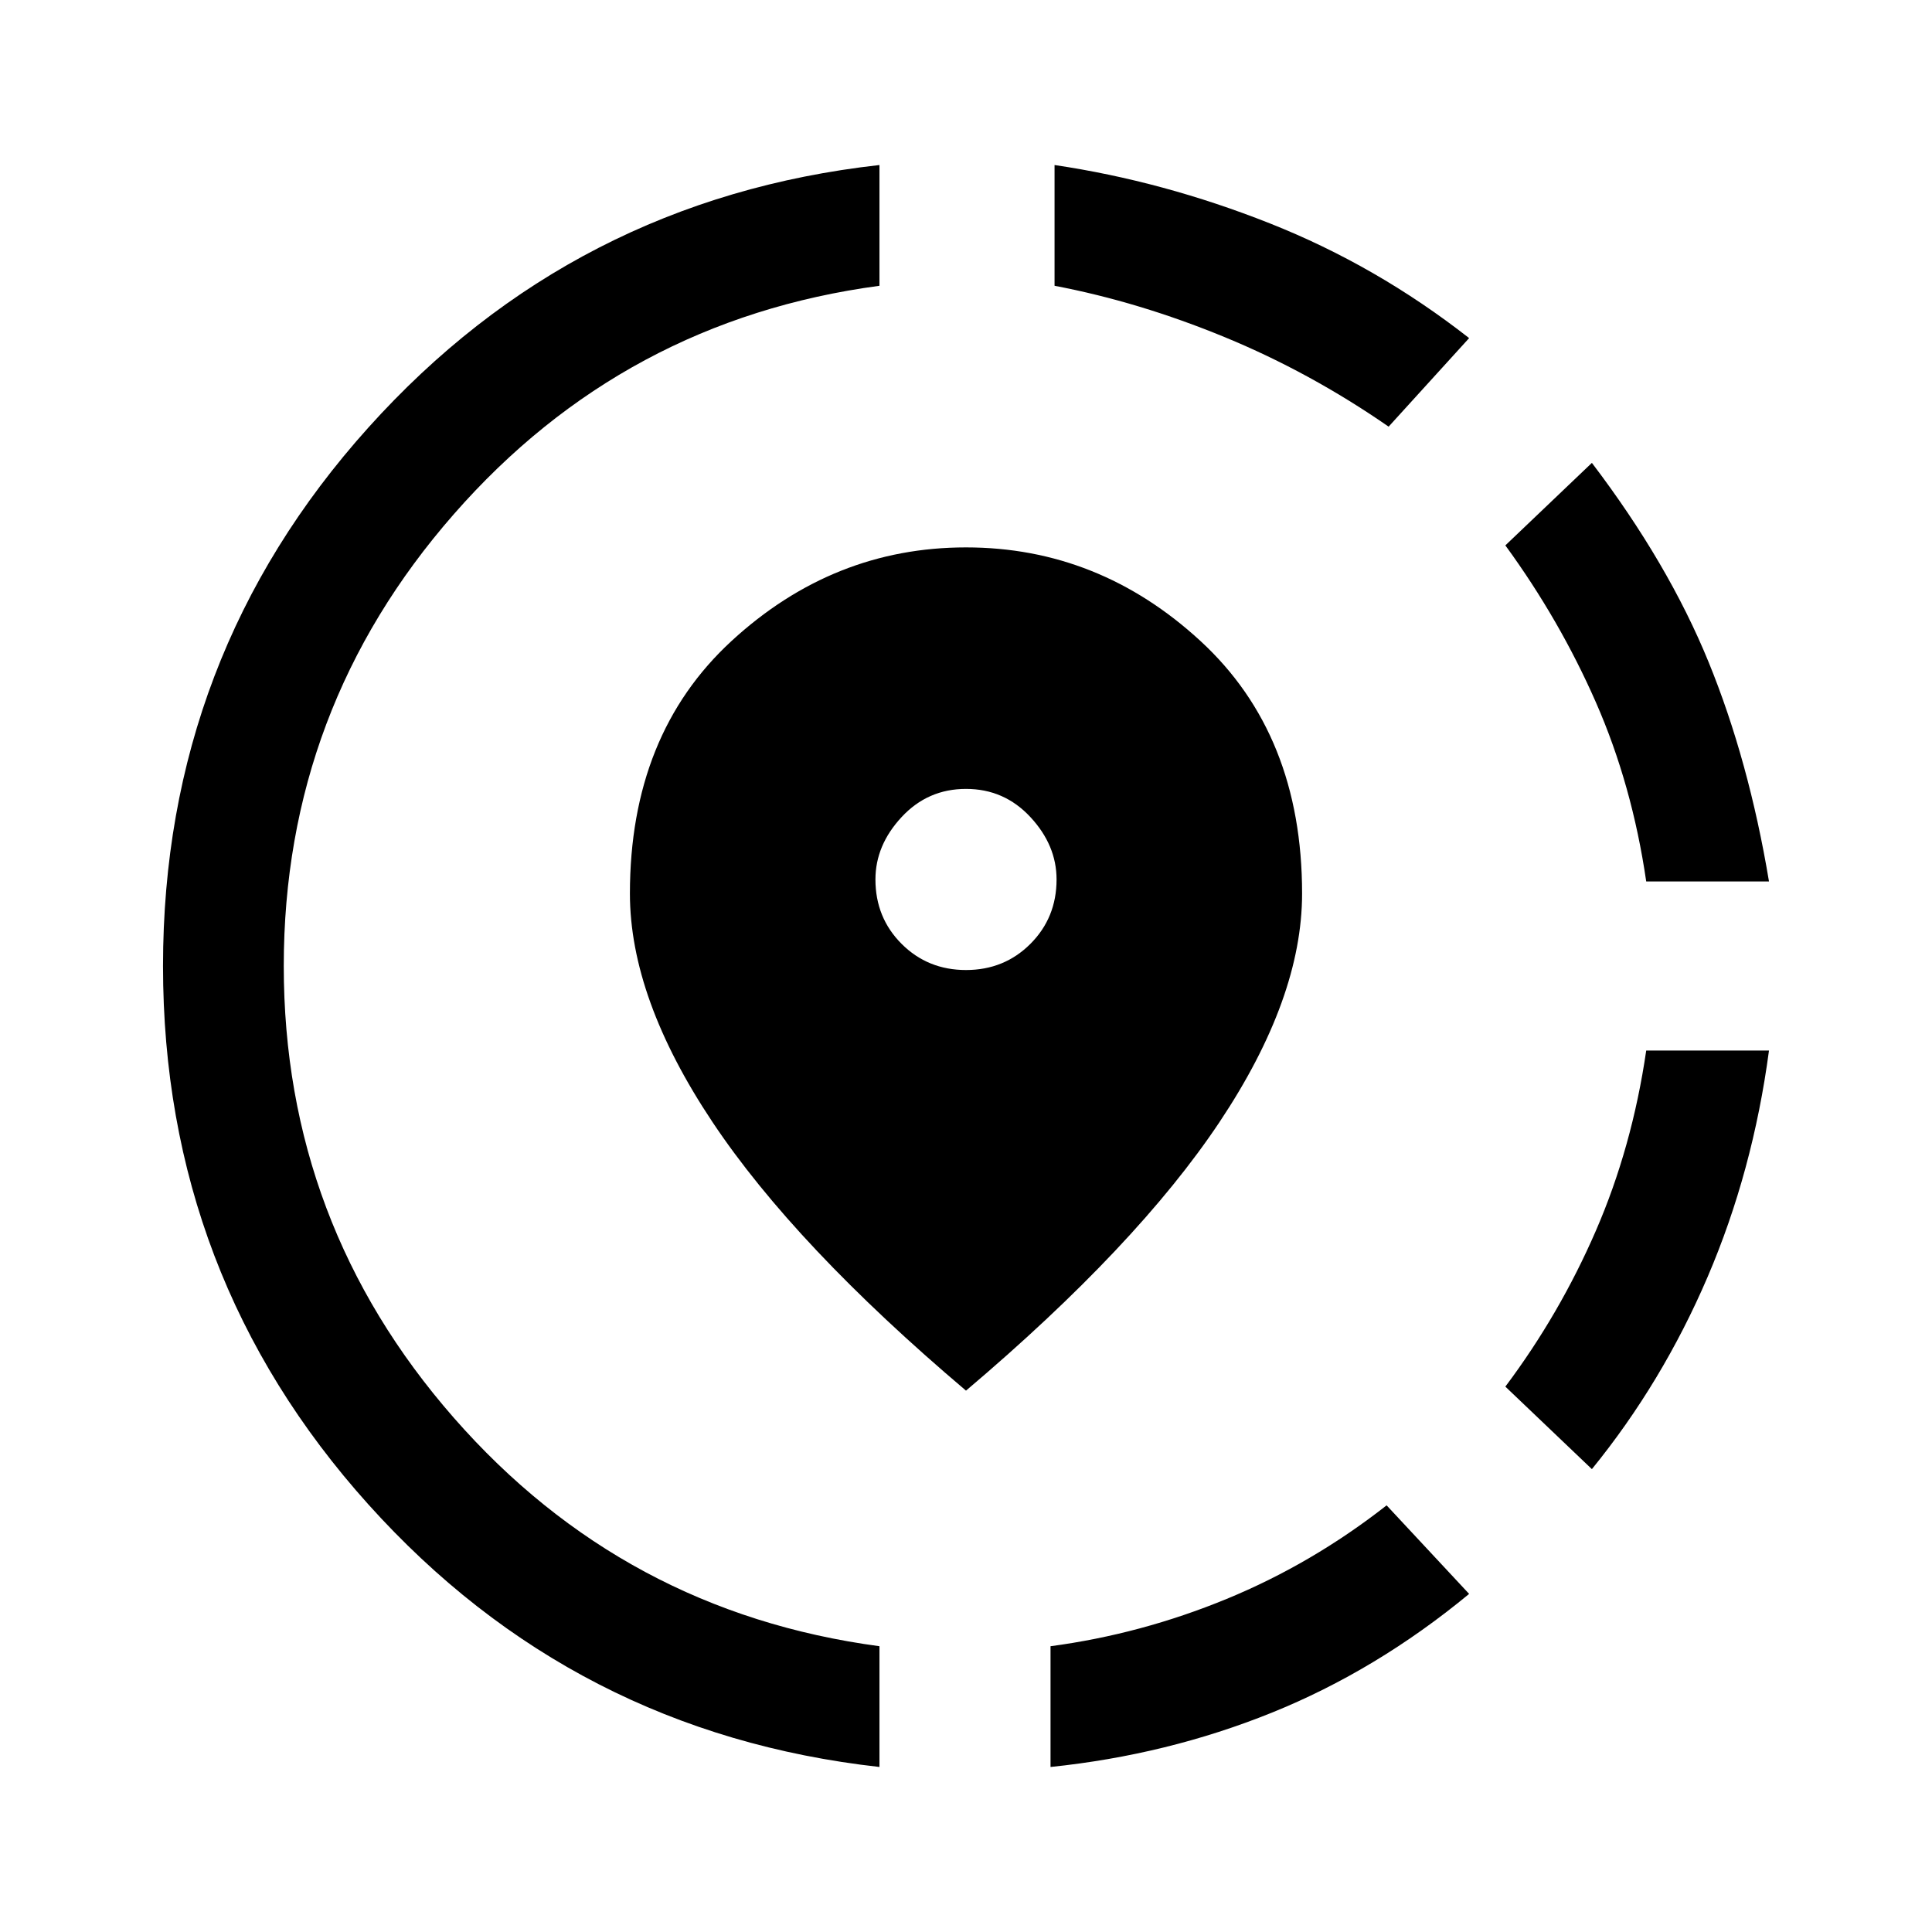
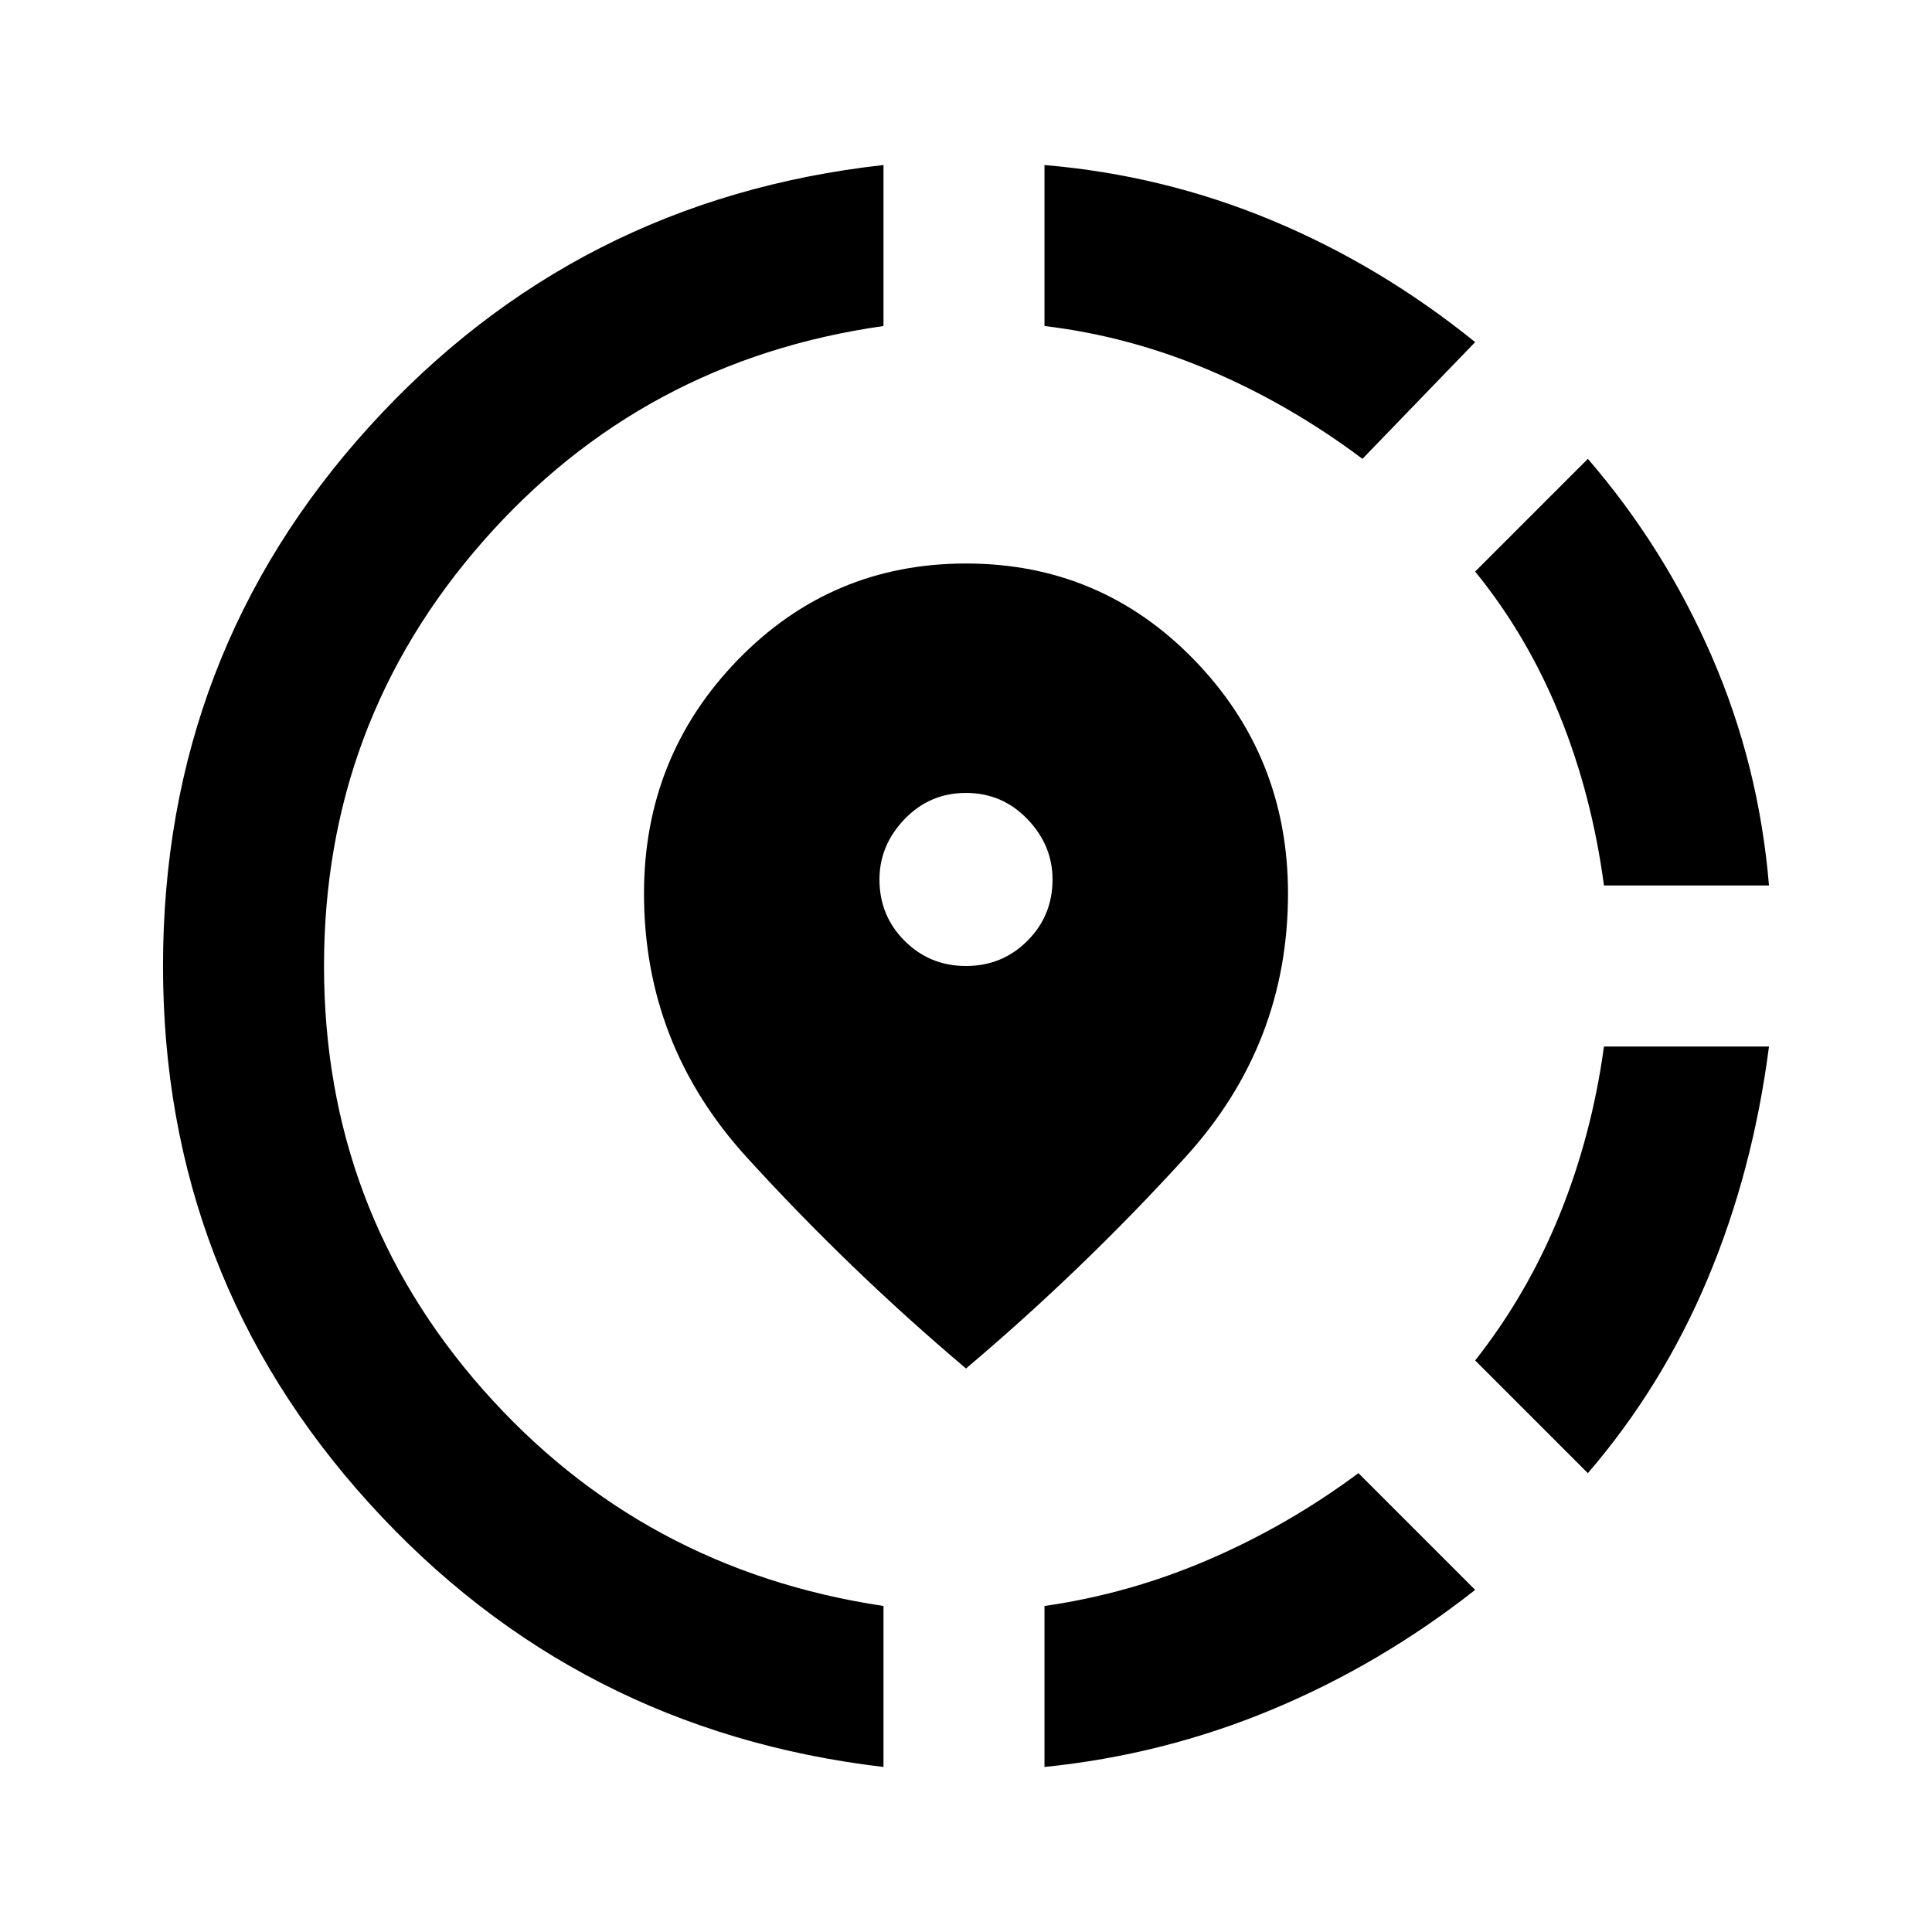
- <svg xmlns="http://www.w3.org/2000/svg" height="48" width="48">
-   <path d="M26.1 43.9v-3q2.25-.3 4.375-1.175T34.45 37.4l2.05 2.2q-2.3 1.9-4.9 2.95-2.6 1.05-5.5 1.35Zm13.45-7.4-2.15-2.05q1.35-1.8 2.25-3.875.9-2.075 1.25-4.475h3.05q-.4 3-1.525 5.625T39.55 36.5Zm1.35-14.6q-.35-2.4-1.25-4.45-.9-2.05-2.25-3.9l2.15-2.05q1.9 2.5 2.9 4.95t1.5 5.45Zm-19.05 22q-7.6-.85-12.7-6.525Q4.05 31.7 4.05 24t5.1-13.375q5.1-5.675 12.7-6.525v3q-6.35.85-10.575 5.675T7.05 24q0 6.4 4.225 11.225Q15.5 40.05 21.85 40.9ZM34.5 10.6q-1.95-1.35-4.075-2.225T26.2 7.1v-3q2.7.4 5.35 1.45Q34.2 6.6 36.5 8.4ZM24 34.55q-4.25-3.6-6.3-6.675-2.05-3.075-2.05-5.675 0-3.95 2.525-6.275T24 13.6q3.3 0 5.825 2.325Q32.35 18.25 32.35 22.2q0 2.6-2.05 5.675-2.05 3.075-6.3 6.675Zm0-10.45q.95 0 1.6-.65.65-.65.65-1.6 0-.85-.65-1.55-.65-.7-1.6-.7-.95 0-1.6.7-.65.7-.65 1.55 0 .95.65 1.6.65.65 1.6.65Z" />
+ <svg xmlns="http://www.w3.org/2000/svg" height="24px" viewBox="0 -960 960 960" width="24px" fill="#000000">
+   <path d="M519-82v-80q42-6 81.5-23t74.5-43l58 58q-47 37-101 59.5T519-82Zm270-146-56-56q26-33 42-72.5t22-83.5h82q-8 62-30.5 115.5T789-228Zm8-292q-6-45-22-84.5T733-676l56-56q38 44 61.5 98T879-520h-82ZM439-82q-153-18-255.5-131T81-480q0-155 102.5-268T439-878v80q-120 17-199 107t-79 211q0 121 79 210.5T439-162v80Zm238-650q-36-27-76-44t-82-22v-80q59 5 113 27.5T733-790l-56 58ZM480-280q-58-49-109-105t-51-131q0-68 46.5-116T480-680q67 0 113.5 48T640-516q0 75-51 131T480-280Zm0-200q18 0 30.5-12.5T523-523q0-17-12.5-30T480-566q-18 0-30.5 13T437-523q0 18 12.5 30.5T480-480Z" />
</svg>
